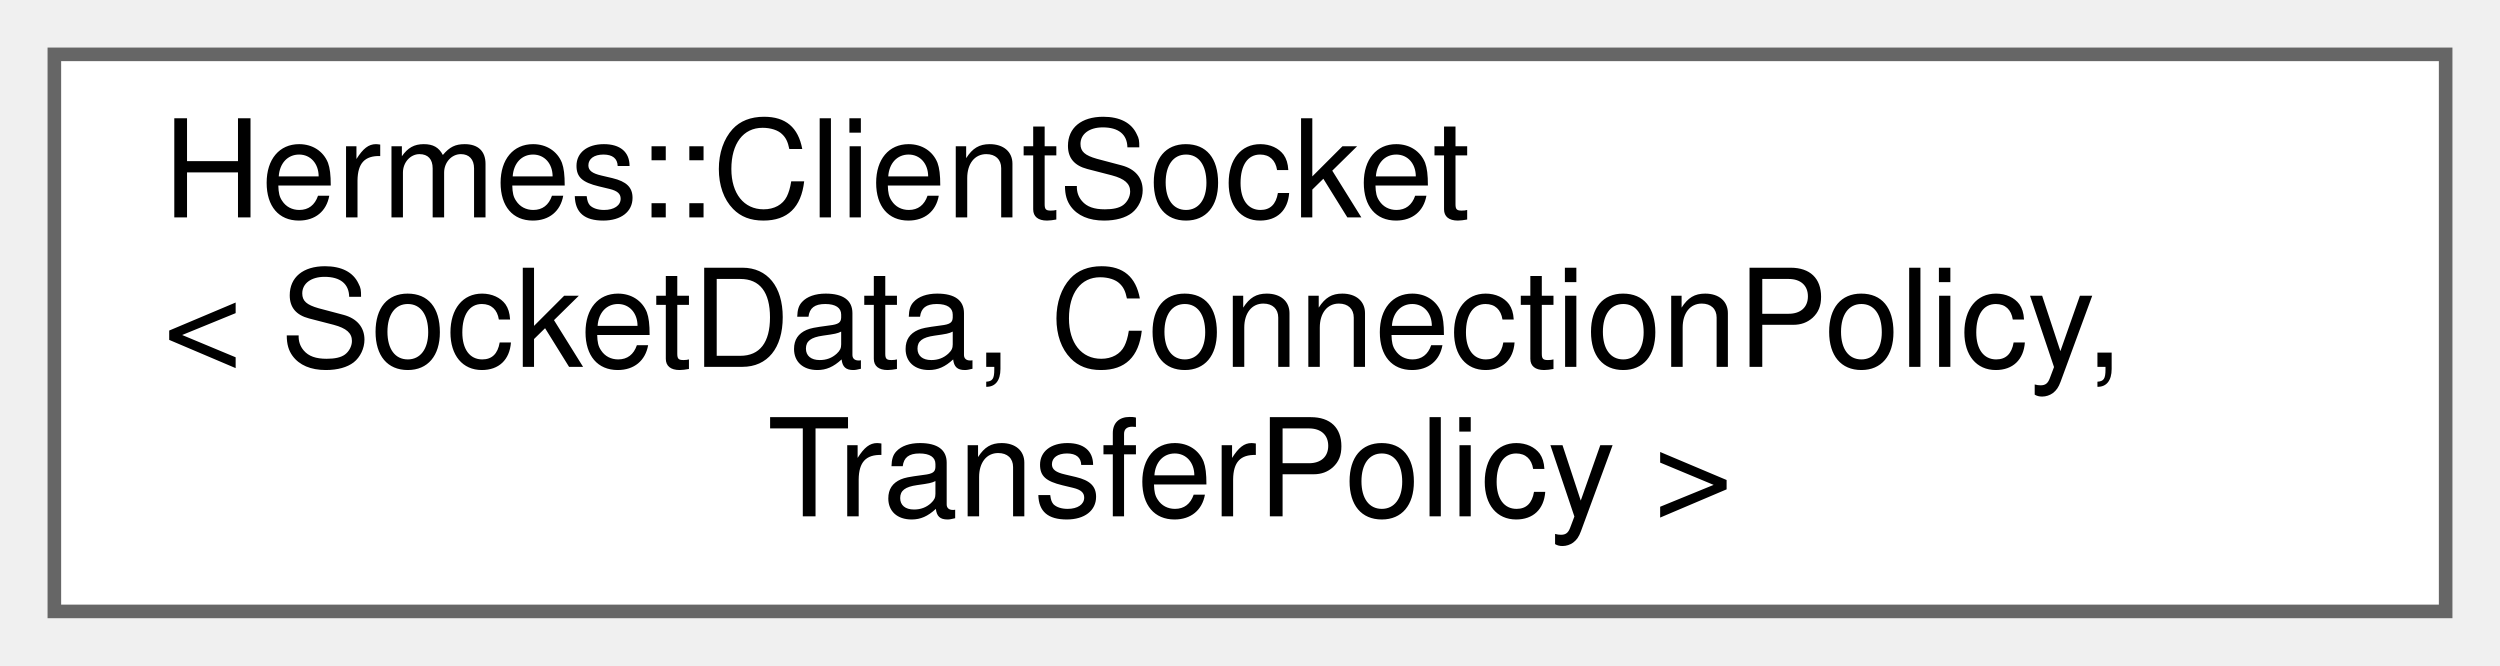
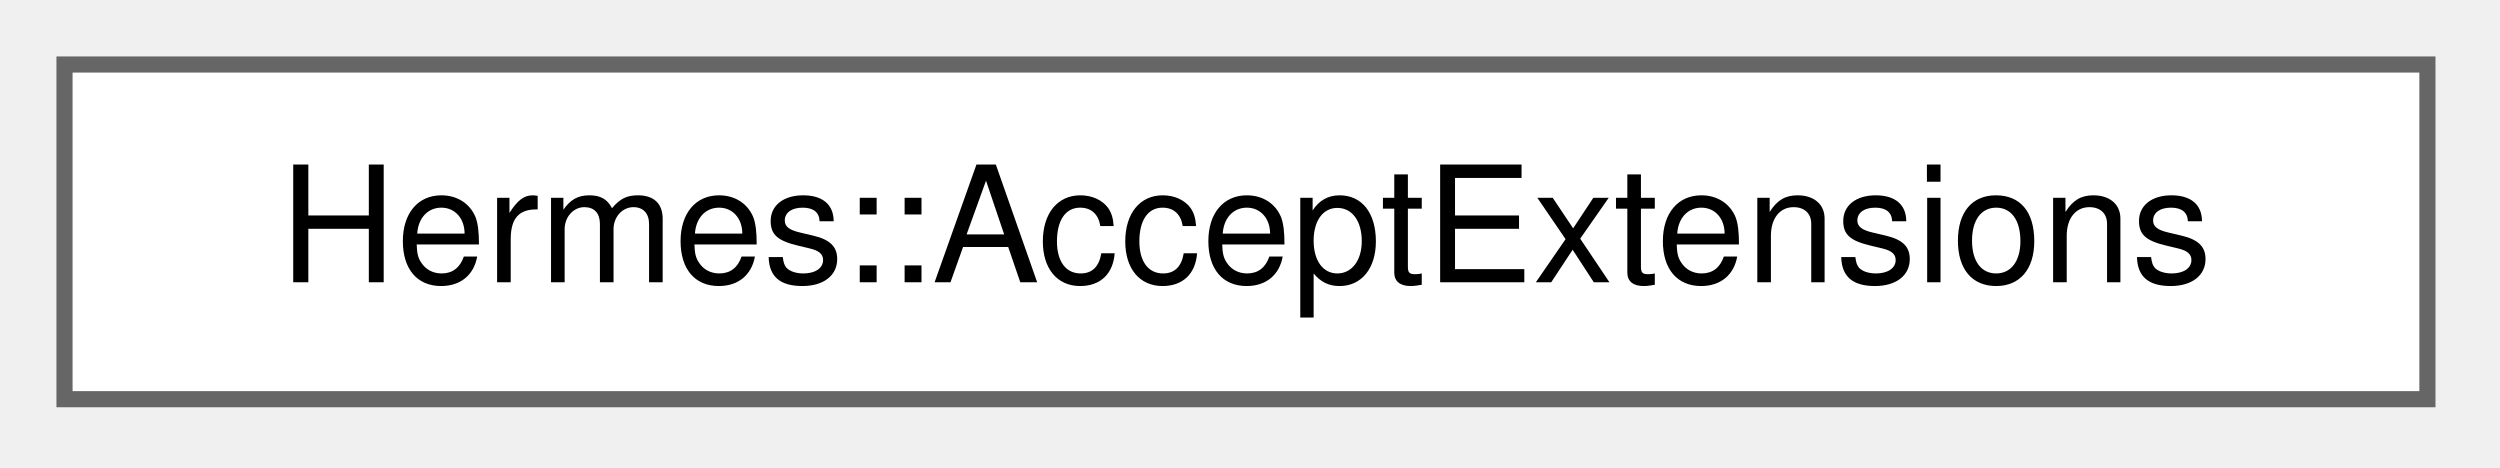
- <svg xmlns="http://www.w3.org/2000/svg" xmlns:xlink="http://www.w3.org/1999/xlink" width="184pt" height="49pt" viewBox="0.00 0.00 184.00 49.00">
-   <g id="graph0" class="graph" transform="scale(1 1) rotate(0) translate(4 45)">
+ <svg xmlns="http://www.w3.org/2000/svg" xmlns:xlink="http://www.w3.org/1999/xlink" width="155pt" height="29pt" viewBox="0.00 0.00 155.00 29.00">
+   <g id="graph0" class="graph" transform="scale(1 1) rotate(0) translate(4 24.75)">
    <g id="Node000000" class="node">
      <g id="a_Node000000">
-         <a xlink:href="struct_hermes_1_1_client_socket.html" target="_top" xlink:title="A blocking client socket that establishes an outgoing connection.">
-           <polygon fill="white" stroke="#666666" points="176,-41 0,-41 0,0 176,0 176,-41" />
-           <text text-anchor="start" x="8" y="-29" font-family="Helvetica,sans-Serif" font-size="10.00">Hermes::ClientSocket</text>
-           <text text-anchor="start" x="8" y="-18" font-family="Helvetica,sans-Serif" font-size="10.00">&lt; SocketData, ConnectionPolicy,</text>
-           <text text-anchor="middle" x="88" y="-7" font-family="Helvetica,sans-Serif" font-size="10.00"> TransferPolicy &gt;</text>
+         <a xlink:href="struct_hermes_1_1_accept_extensions.html" target="_top" xlink:title="Platform extension functions required to submit an Accept operation.">
+           <polygon fill="white" stroke="#666666" points="146.5,-20.75 0,-20.75 0,0 146.5,0 146.5,-20.75" />
+           <text xml:space="preserve" text-anchor="middle" x="73.25" y="-7.25" font-family="Helvetica,sans-Serif" font-size="10.00">Hermes::AcceptExtensions</text>
        </a>
      </g>
    </g>
  </g>
</svg>
